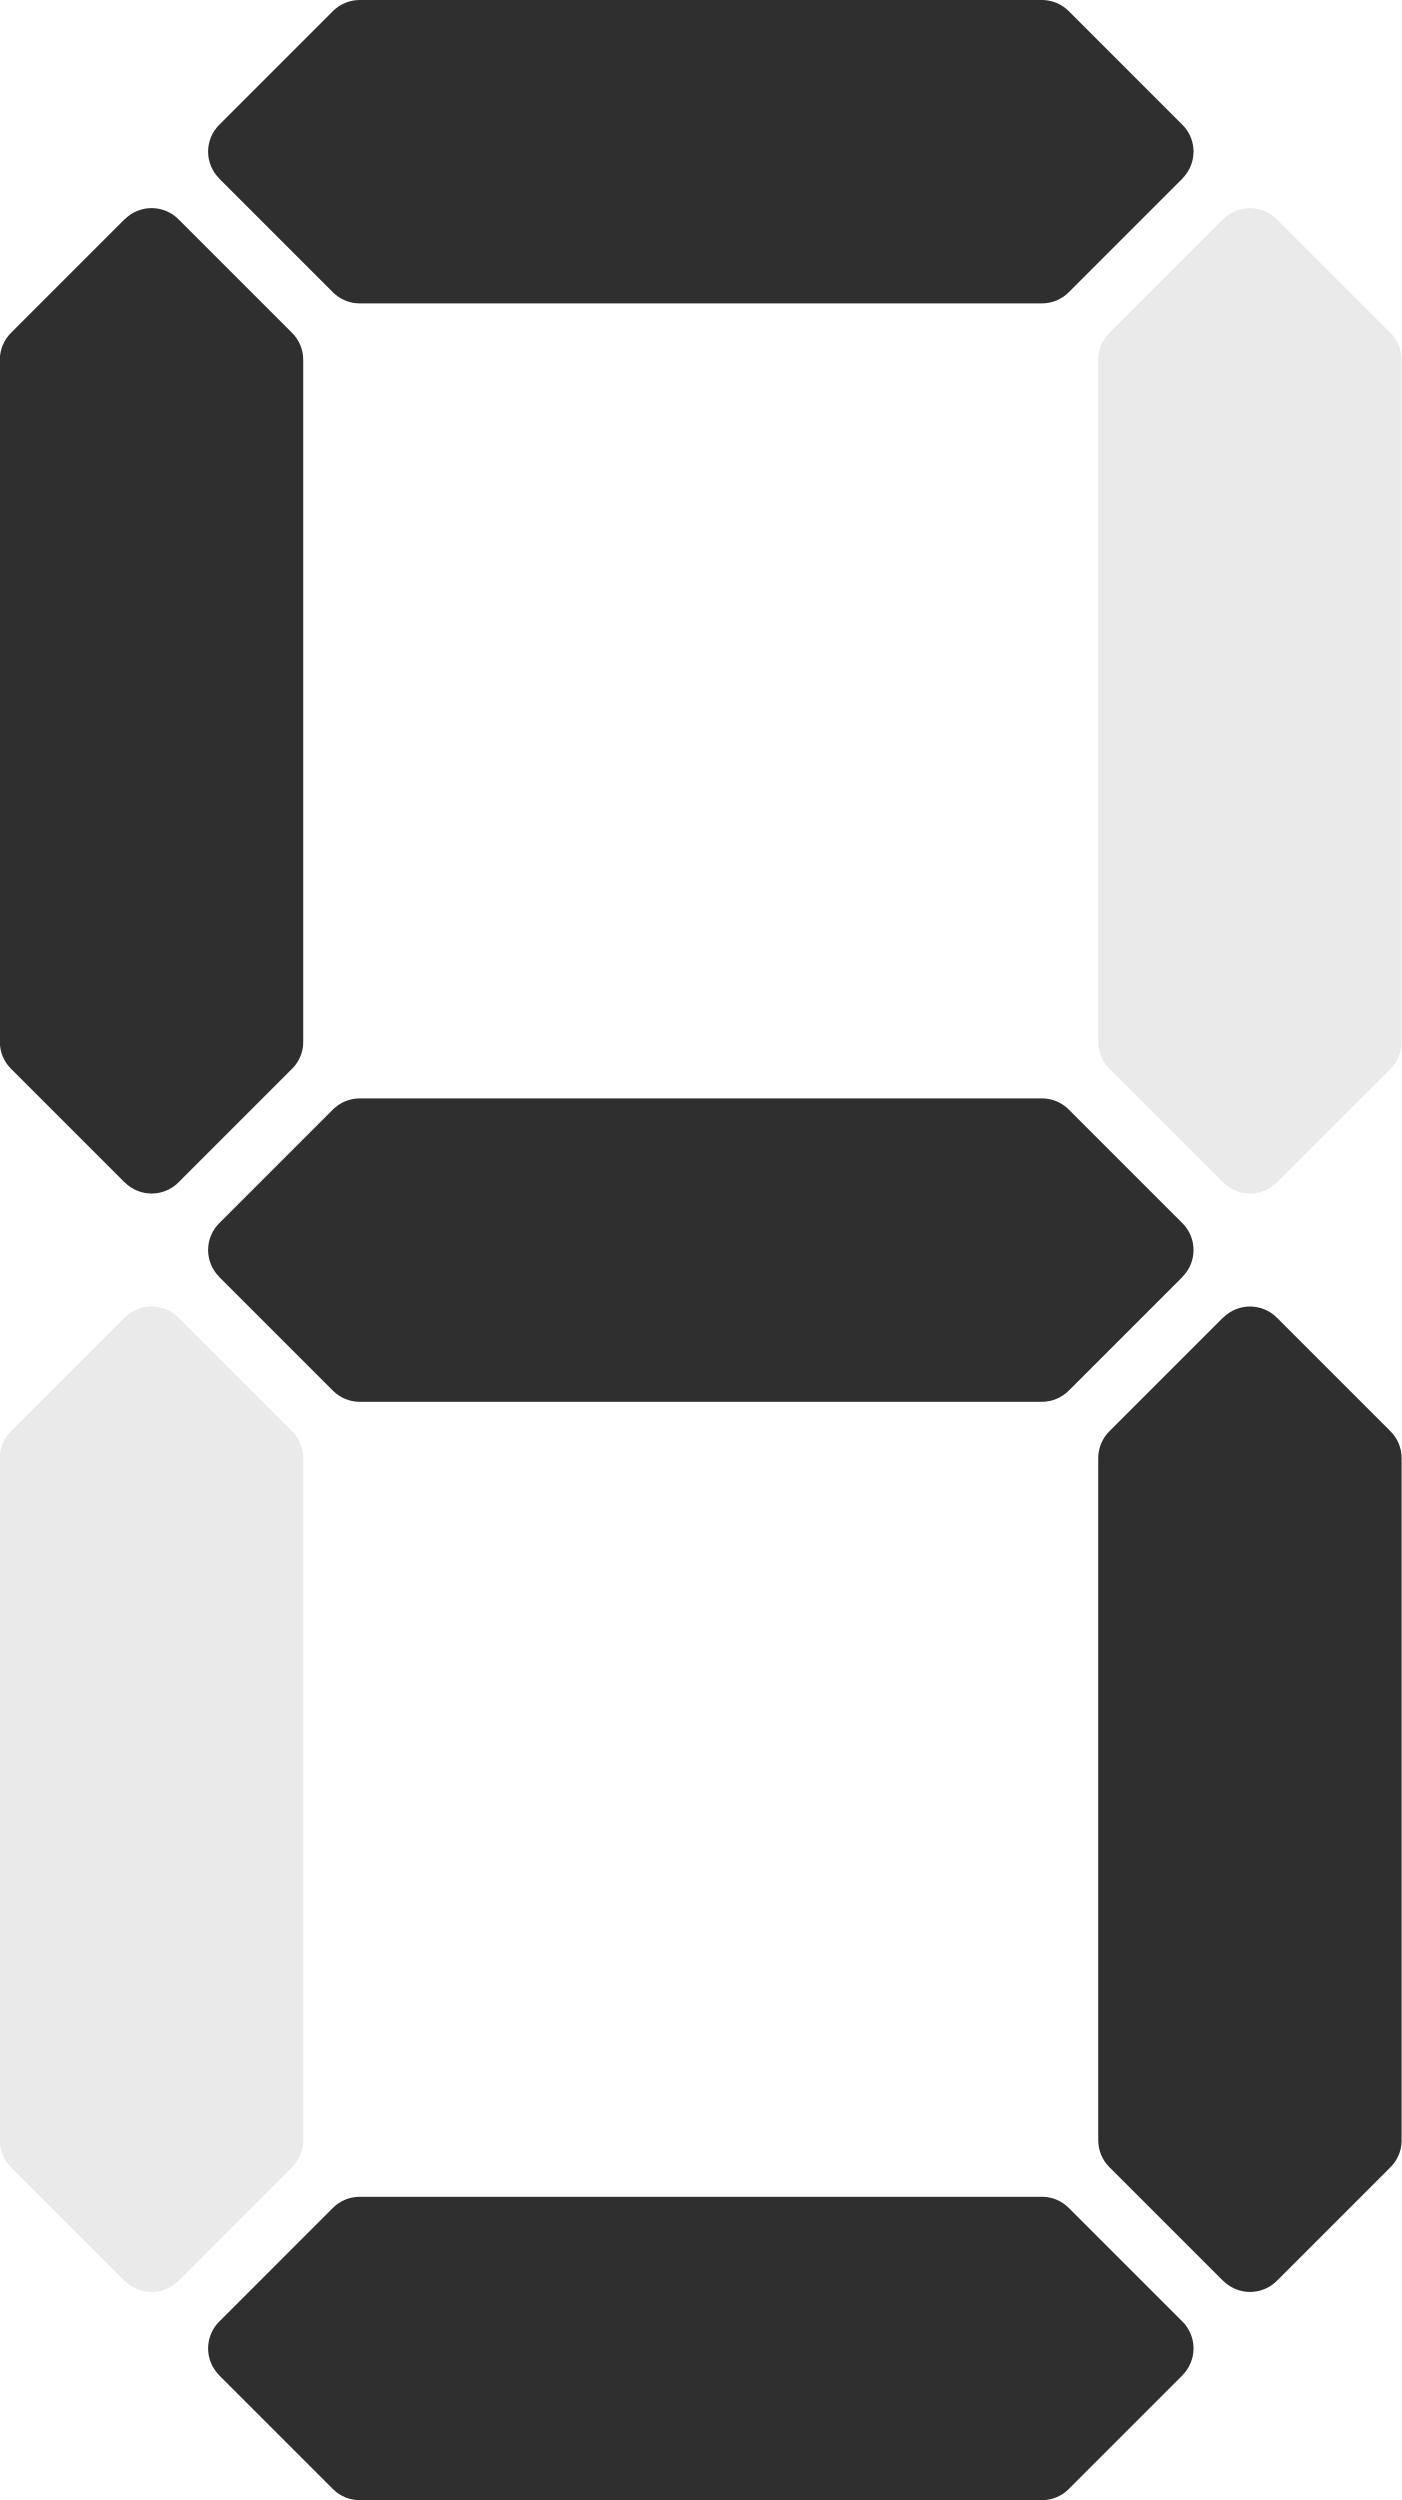
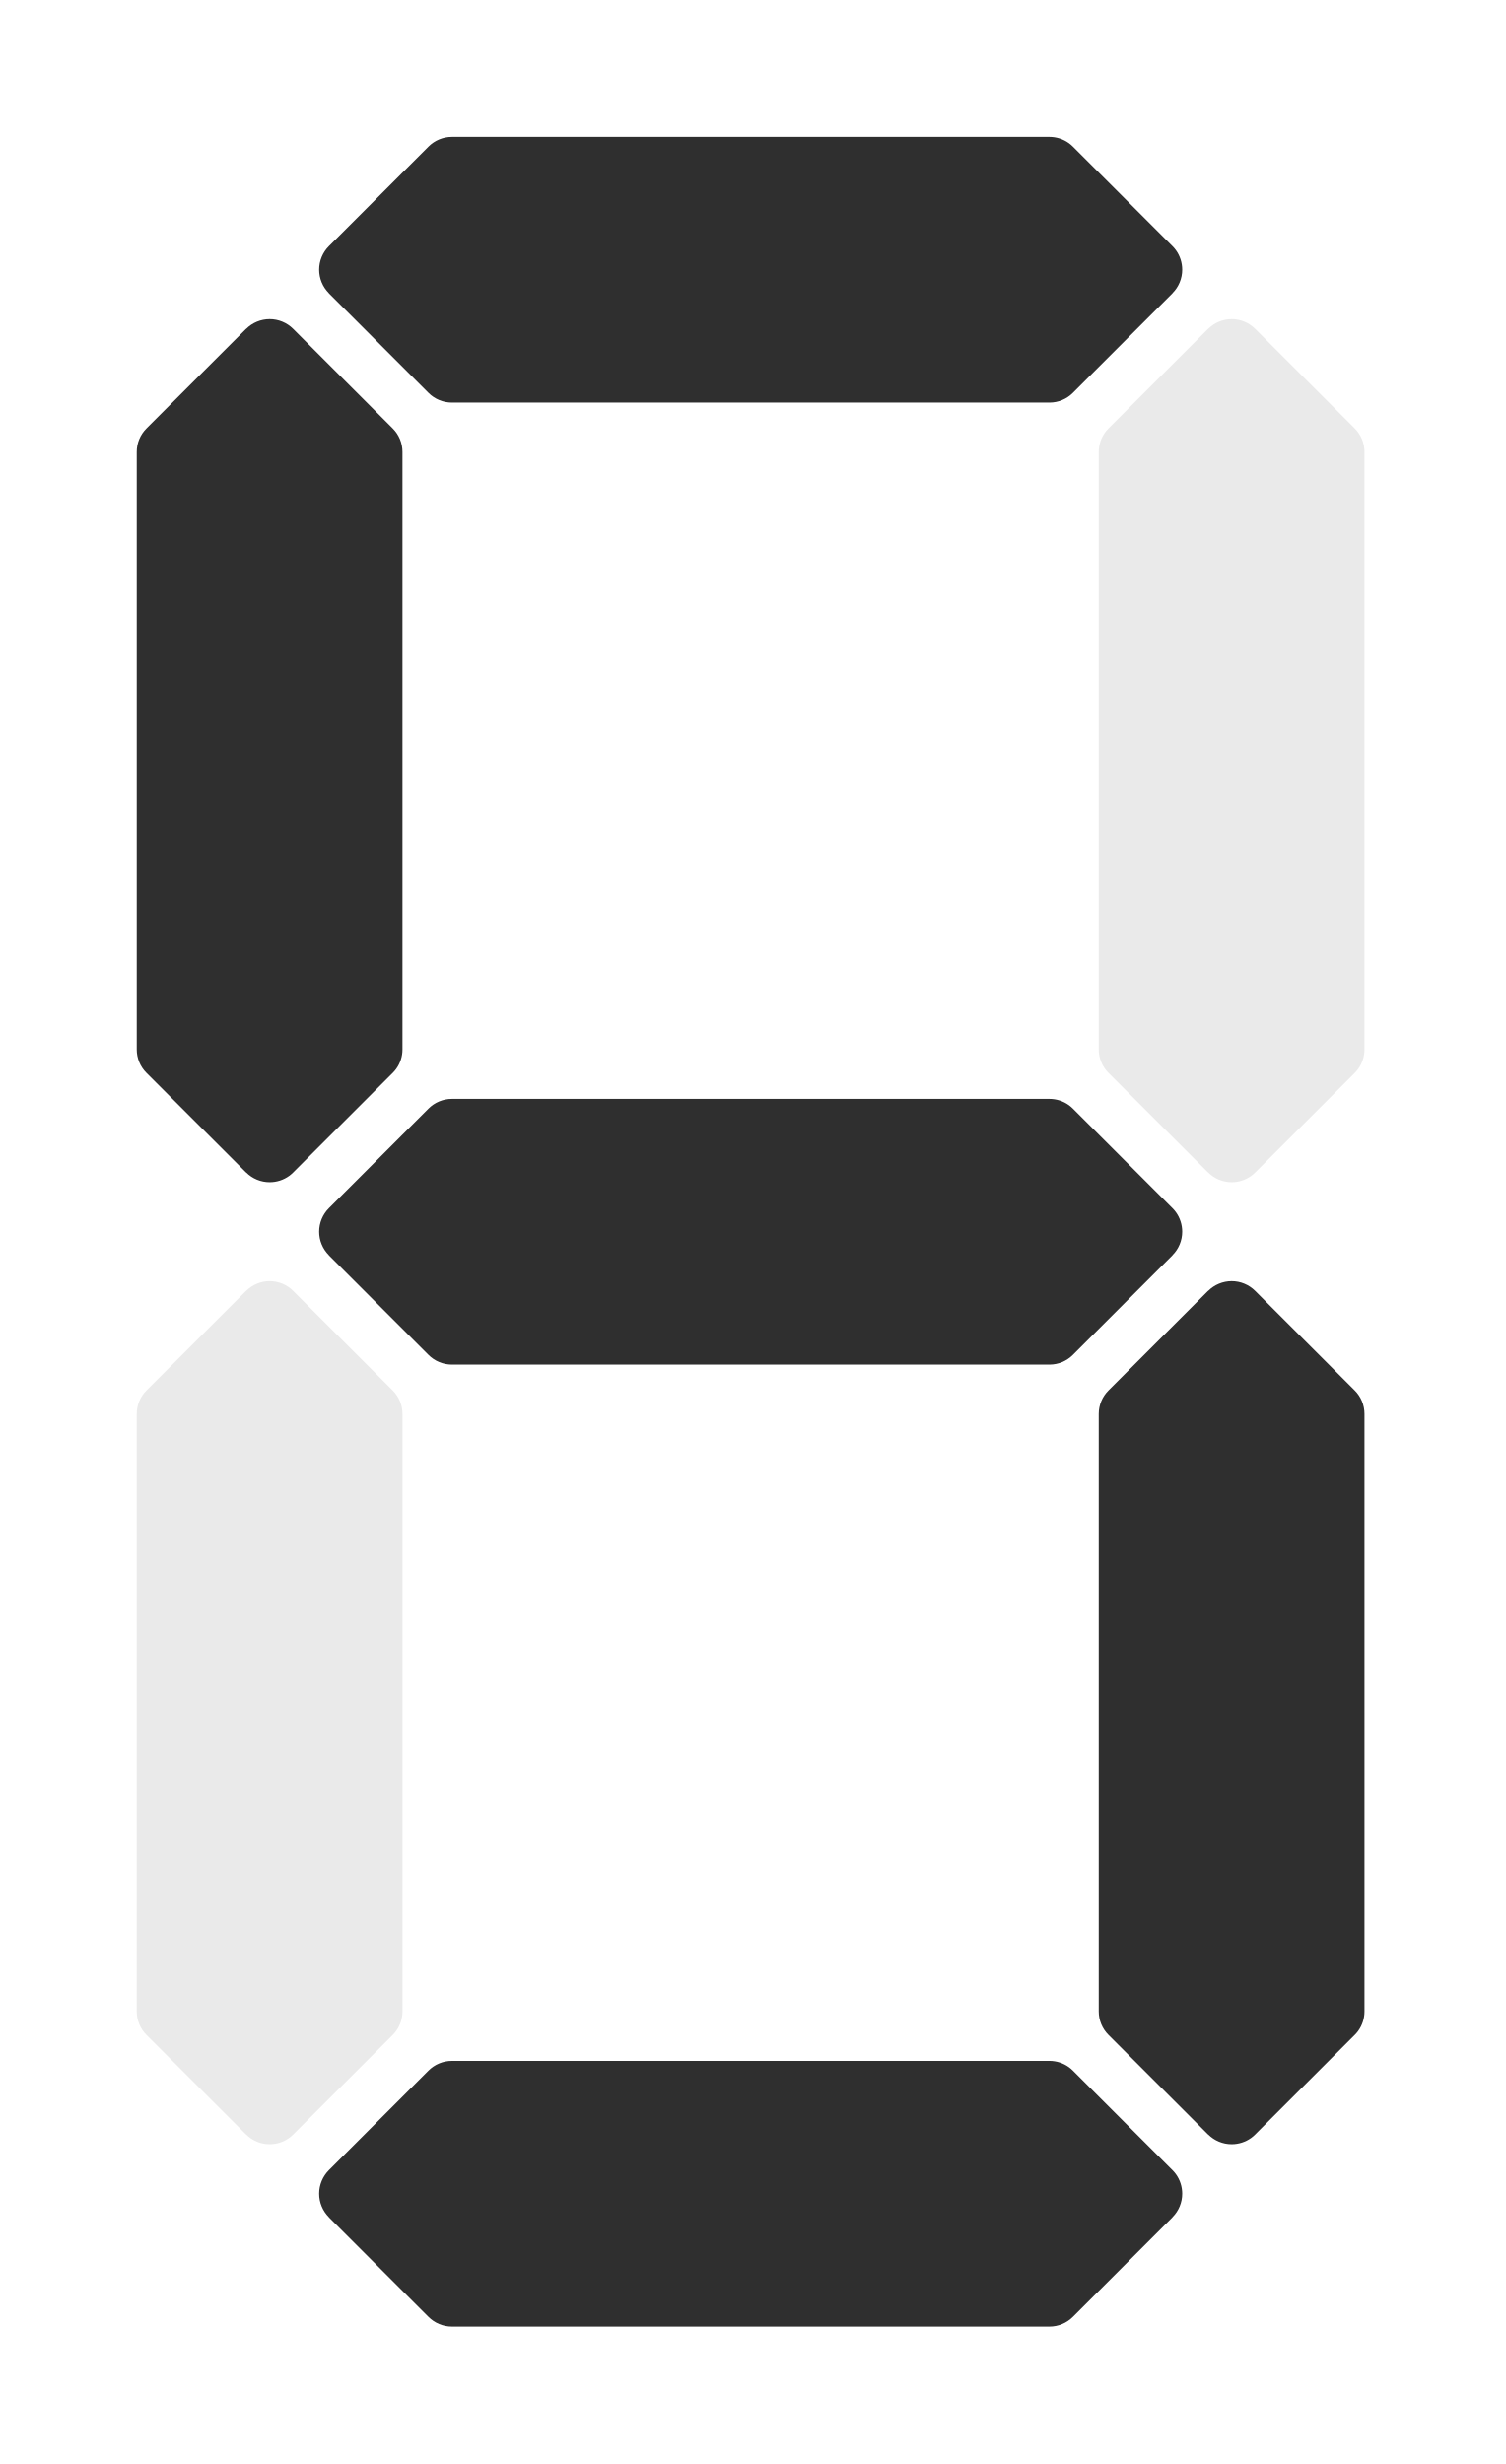
- <svg xmlns="http://www.w3.org/2000/svg" width="53.807" height="95.971">
+ <svg xmlns="http://www.w3.org/2000/svg" width="66" height="108">
  <defs>
    <path id="sh" fill="#2f2f2f" d="m13.808 6.1e-5a1.455 1.455 0 0 0-0.557 0.111 1.455 1.455 0 0 0-0.472 0.316l-4.364 4.364-0.001 6.968e-4 -6.967e-4 0.001a1.455 1.455 0 0 0-0.314 0.471 1.455 1.455 0 0 0-0.111 0.557 1.455 1.455 0 0 0 0.111 0.557 1.455 1.455 0 0 0 0.314 0.471l6.967e-4 0.001 0.001 61.06e-4 4.364 4.364a1.455 1.455 0 0 0 0.472 0.316 1.455 1.455 0 0 0 0.557 0.111h26.19a1.455 1.455 0 0 0 0.557-0.111 1.455 1.455 0 0 0 0.472-0.316l4.364-4.364 0.001-61.06e-4 6.96e-4 -0.001a1.455 1.455 0 0 0 0.314-0.471 1.455 1.455 0 0 0 0.111-0.557 1.455 1.455 0 0 0-0.018-0.228 1.455 1.455 0 0 0-0.053-0.222 1.455 1.455 0 0 0-0.087-0.211 1.455 1.455 0 0 0-0.119-0.195 1.455 1.455 0 0 0-0.146-0.171l-0.002-0.003-0.003-0.002-4.363-4.363a1.455 1.455 0 0 0-0.174-0.149 1.455 1.455 0 0 0-0.195-0.119 1.455 1.455 0 0 0-0.211-0.087 1.455 1.455 0 0 0-0.222-0.053 1.455 1.455 0 0 0-0.228-0.018zm27.641 1.574a1.455 1.455 0 0 1-0.002 0.021 1.455 1.455 0 0 0 0.002-0.021zm-0.005 0.051a1.455 1.455 0 0 1-0.002 0.014 1.455 1.455 0 0 0 0.002-0.014zm0.005 8.679a1.455 1.455 0 0 1-0.002 0.021 1.455 1.455 0 0 0 0.002-0.021z" />
    <use id="sv" href="#sh" transform="rotate(90 5.8201 5.8202)" />
  </defs>
-   <use id="a" href="#sh" fill-opacity="1.0" />
-   <use id="b" href="#sv" fill-opacity="0.1" transform="translate(42.166)" />
-   <use id="c" href="#sv" fill-opacity="1.0" transform="translate(42.166 42.166)" />
-   <use id="d" href="#sh" fill-opacity="1.0" transform="translate(0 84.331)" />
-   <use id="e" href="#sv" fill-opacity="0.1" transform="translate(0 42.166)" />
-   <use id="f" href="#sv" fill-opacity="1.0" />
-   <use id="g" href="#sh" fill-opacity="1.0" transform="translate(0 42.166)" />
+   <g transform="translate(6,6)">
+     <use id="a" href="#sh" fill-opacity="1.0" />
+     <use id="b" href="#sv" fill-opacity="0.1" transform="translate(42.166)" />
+     <use id="c" href="#sv" fill-opacity="1.0" transform="translate(42.166 42.166)" />
+     <use id="d" href="#sh" fill-opacity="1.0" transform="translate(0 84.331)" />
+     <use id="e" href="#sv" fill-opacity="0.1" transform="translate(0 42.166)" />
+     <use id="f" href="#sv" fill-opacity="1.0" />
+     <use id="g" href="#sh" fill-opacity="1.0" transform="translate(0 42.166)" />
+   </g>
</svg>
